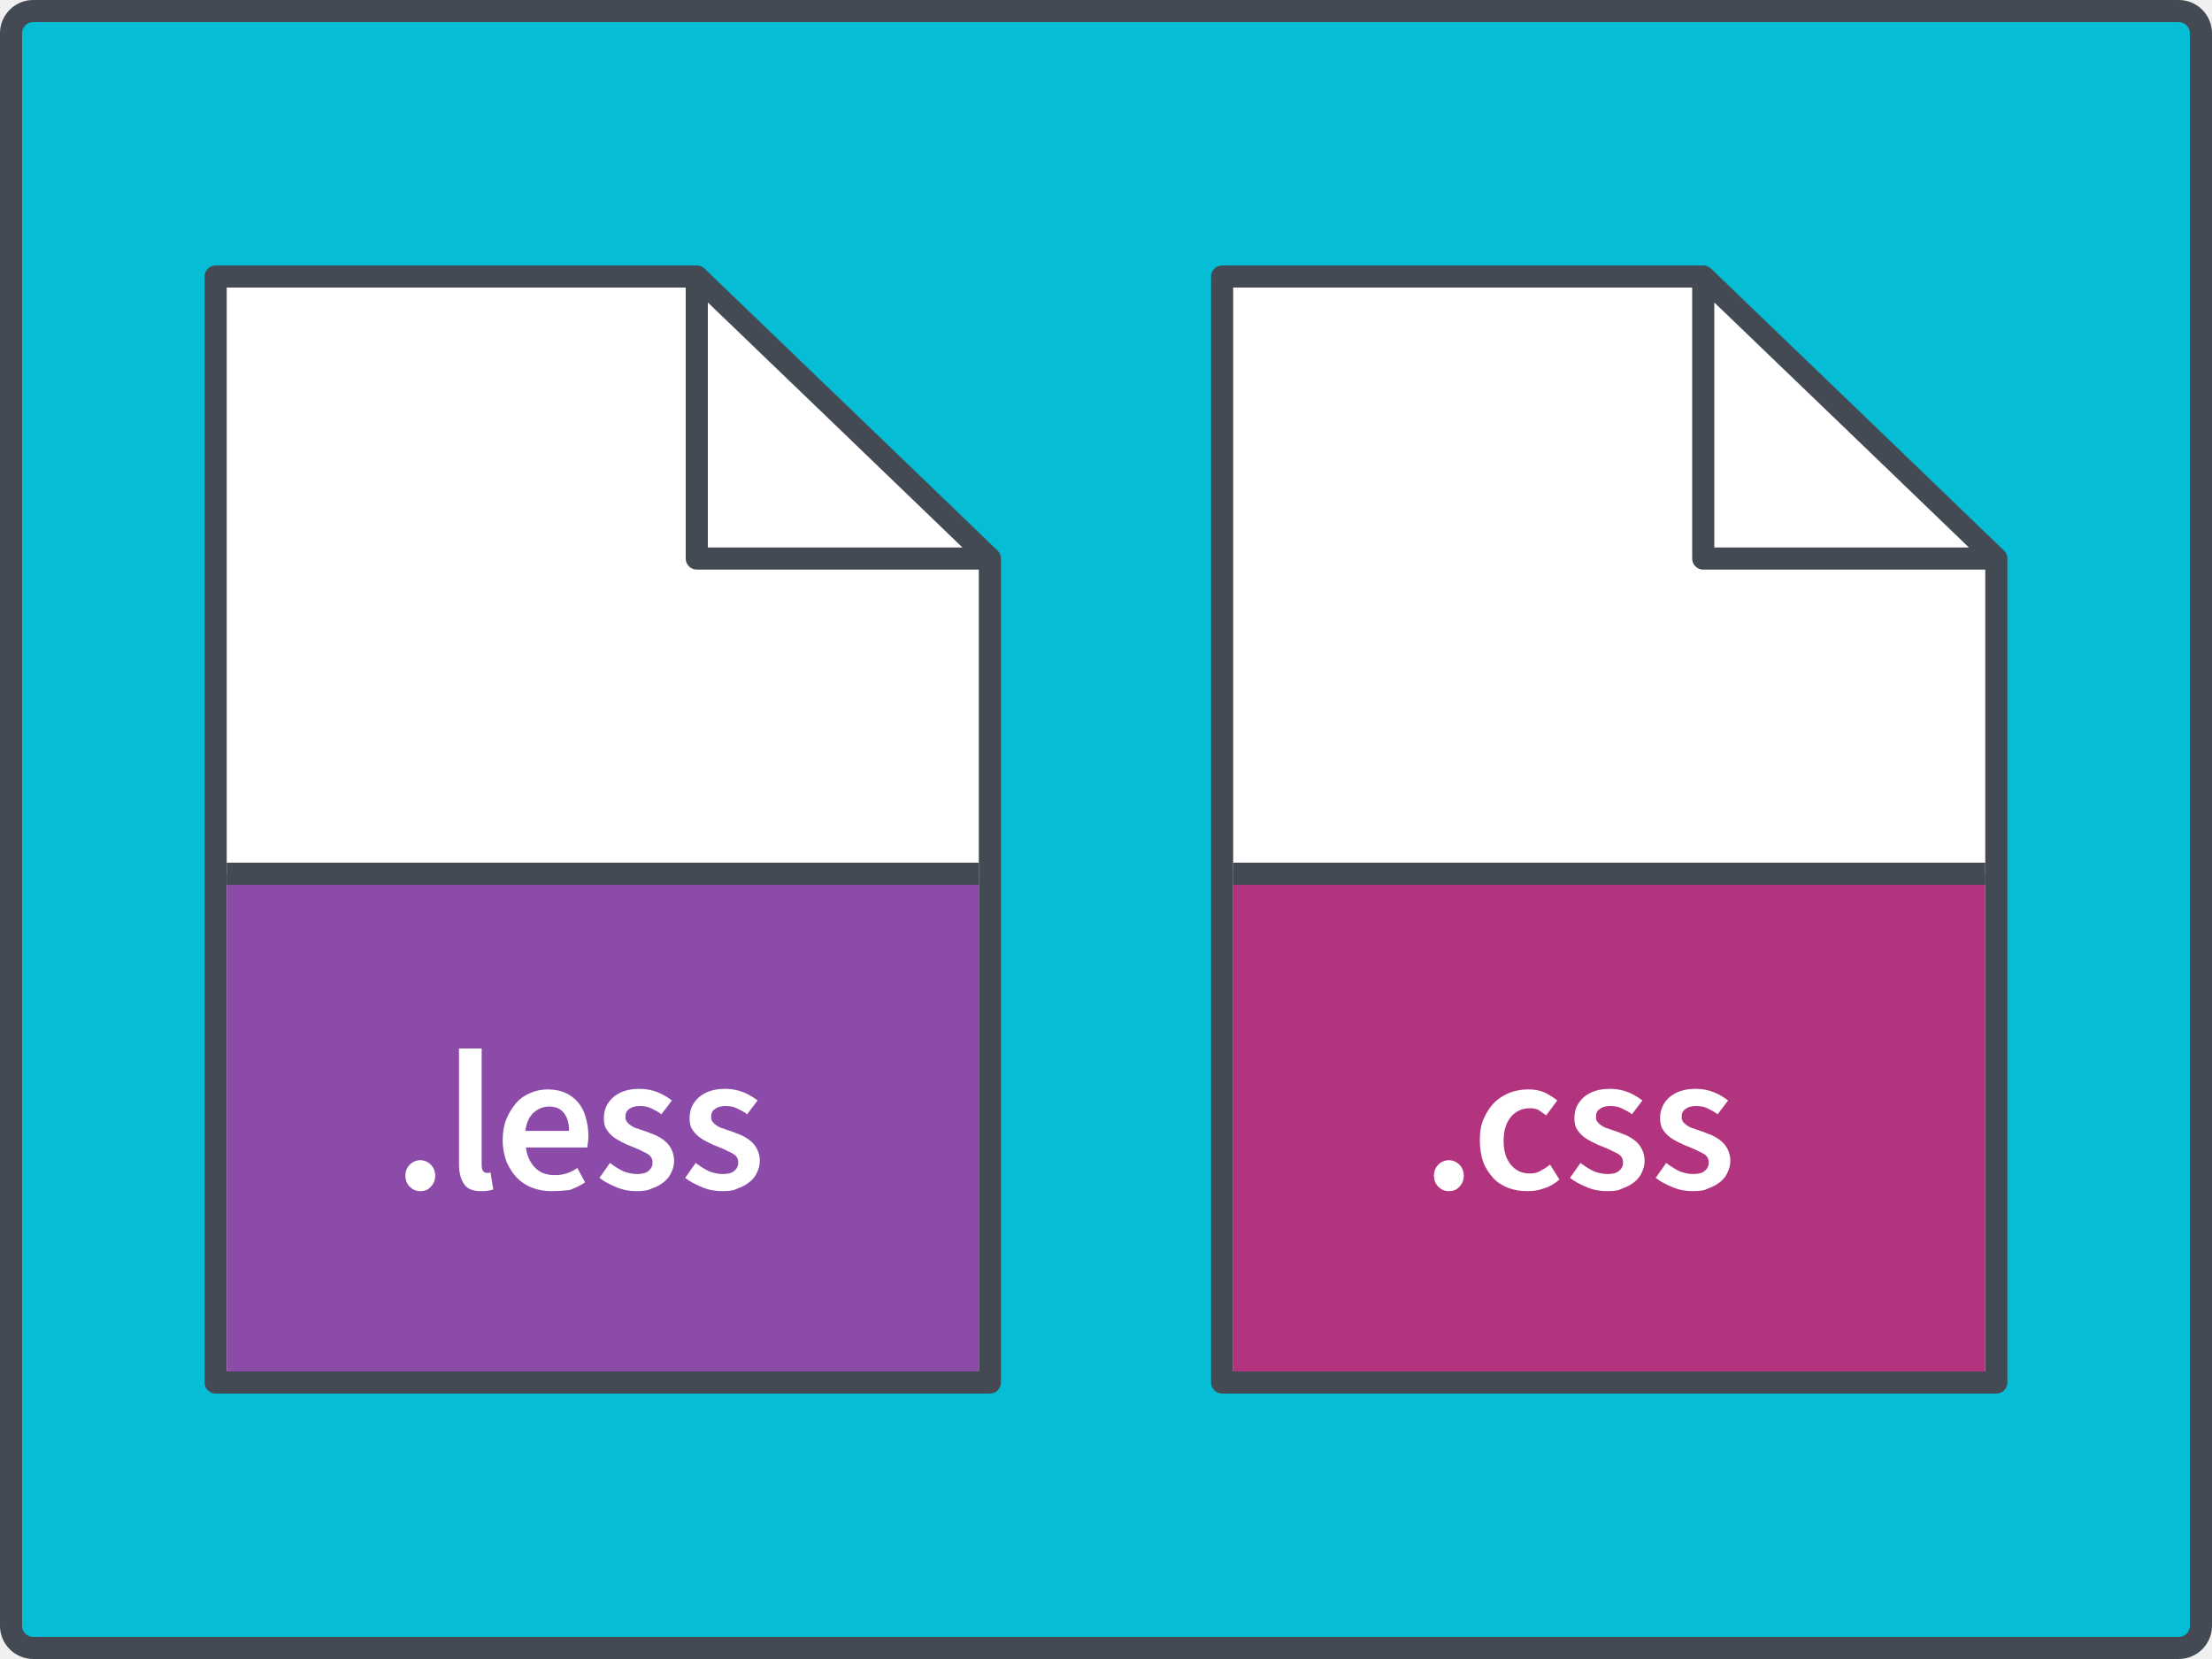
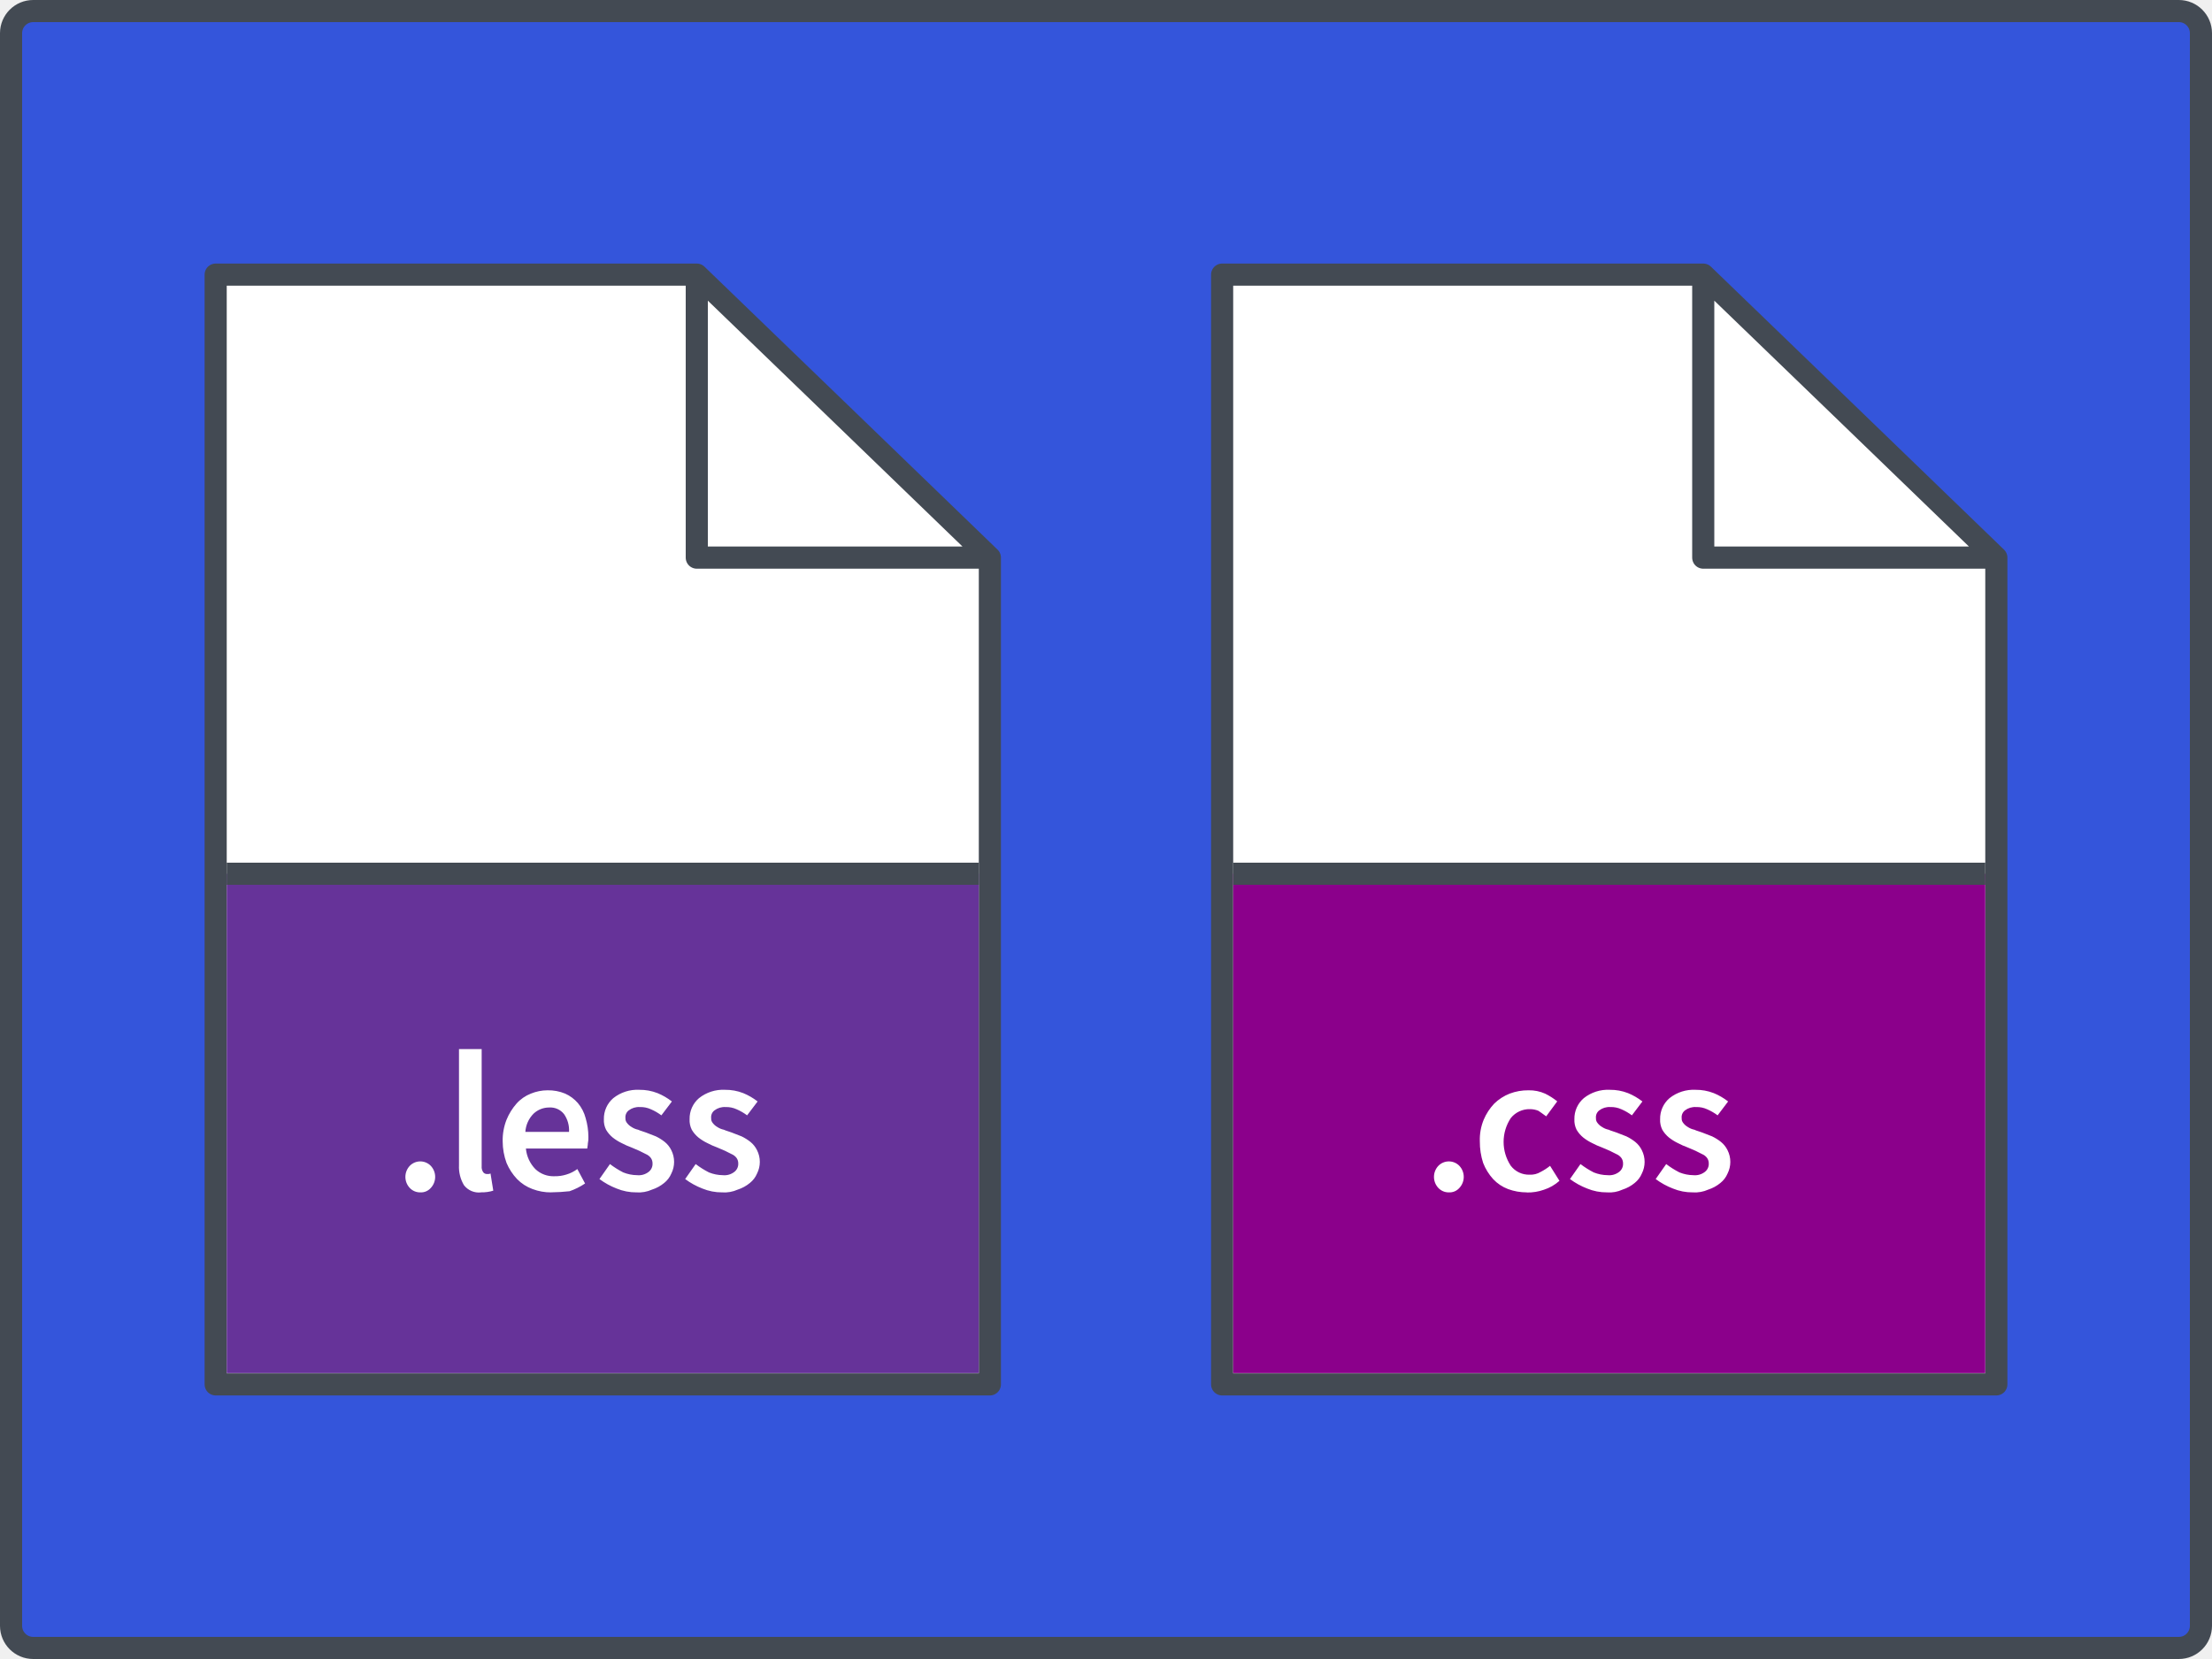
<svg xmlns="http://www.w3.org/2000/svg" width="400" height="300" viewBox="0 0 400 300">
-   <path fill="#05BED5" d="M394 298.5h-388c-2.2 0-4-1.8-4-4v-289c0-2.2 1.8-4 4-4h388c2.2 0 4 1.8 4 4v289.1c0 2.1-1.8 3.9-4 3.9z" />
-   <g fill="#fff" stroke="#434A53" stroke-width="4" stroke-linejoin="round" stroke-miterlimit="10">
-     <path d="M126 50h-87v200h140v-149h-53zM126 50v51h53l-27-26z" />
-   </g>
-   <path fill="#8C4BA9" d="M41 158h136v90h-136z" />
-   <path stroke="#434A53" stroke-width="4" stroke-miterlimit="10" fill="none" d="M41 158h136" />
-   <g fill="#fff">
-     <path d="M76 215.4c-.8 0-1.4-.3-1.9-.8s-.8-1.2-.8-2 .3-1.5.8-2 1.2-.8 1.9-.8 1.4.3 1.9.8.8 1.2.8 2-.3 1.5-.8 2c-.5.6-1.2.8-1.9.8zM87 215.4c-1.5 0-2.5-.4-3.1-1.3-.6-.9-.9-2.1-.9-3.6v-20.9h4.1v21.1c0 .5.1.9.3 1.1.2.2.4.3.6.3h.3c.1 0 .2 0 .4-.1l.5 3.1c-.6.2-1.3.3-2.2.3zM99.7 215.4c-1.2 0-2.4-.2-3.4-.6-1.1-.4-2-1-2.8-1.8s-1.4-1.8-1.9-2.9c-.4-1.1-.7-2.4-.7-3.9 0-1.4.2-2.7.7-3.9.5-1.2 1.1-2.1 1.8-2.9s1.6-1.4 2.6-1.8c1-.4 2-.6 3-.6 1.2 0 2.3.2 3.2.6s1.7 1 2.3 1.7c.6.7 1.1 1.6 1.4 2.7.3 1 .5 2.2.5 3.4 0 .4 0 .8-.1 1.2 0 .4-.1.6-.1.9h-11.1c.2 1.6.8 2.8 1.7 3.7.9.9 2.1 1.3 3.5 1.3.8 0 1.5-.1 2.1-.3.7-.2 1.3-.5 2-1l1.4 2.6c-.8.6-1.8 1-2.8 1.4-1 .1-2.1.2-3.3.2zm3.2-10.9c0-1.4-.3-2.4-.9-3.2-.6-.8-1.5-1.2-2.7-1.2-1.1 0-2 .4-2.8 1.1-.8.7-1.3 1.8-1.5 3.3h7.9zM115.1 215.4c-1.2 0-2.4-.2-3.6-.7-1.2-.5-2.2-1-3.1-1.7l1.9-2.7c.8.6 1.6 1.1 2.4 1.5.8.3 1.6.5 2.5.5 1 0 1.7-.2 2.1-.6.5-.4.7-.9.7-1.5 0-.4-.1-.7-.3-1-.2-.3-.5-.5-.9-.7l-1.2-.6-1.4-.6c-.6-.2-1.2-.5-1.8-.8-.6-.3-1.1-.6-1.6-1s-.9-.9-1.2-1.4c-.3-.5-.4-1.2-.4-1.9 0-1.6.6-2.8 1.7-3.8 1.2-1 2.7-1.5 4.7-1.5 1.2 0 2.3.2 3.3.6 1 .4 1.8.9 2.6 1.5l-1.9 2.5c-.6-.5-1.3-.8-1.9-1.1-.6-.3-1.3-.4-2-.4-.9 0-1.5.2-2 .6s-.6.8-.6 1.4c0 .4.1.7.3.9.2.3.5.5.8.7.3.2.7.4 1.2.5.4.2.9.3 1.4.5l1.8.7c.6.3 1.1.6 1.6 1s.9.9 1.2 1.5c.3.6.5 1.3.5 2.1s-.2 1.5-.5 2.1c-.3.7-.7 1.2-1.3 1.7-.6.5-1.3.9-2.2 1.2-.7.4-1.7.5-2.8.5zM130.6 215.4c-1.2 0-2.4-.2-3.6-.7-1.2-.5-2.2-1-3.1-1.7l1.9-2.7c.8.6 1.6 1.1 2.4 1.5.8.3 1.6.5 2.5.5 1 0 1.7-.2 2.1-.6.5-.4.7-.9.7-1.5 0-.4-.1-.7-.3-1-.2-.3-.5-.5-.9-.7l-1.2-.6-1.4-.6c-.6-.2-1.2-.5-1.8-.8-.6-.3-1.1-.6-1.6-1s-.9-.9-1.2-1.4c-.3-.5-.4-1.2-.4-1.9 0-1.6.6-2.8 1.7-3.8 1.2-1 2.7-1.5 4.7-1.5 1.2 0 2.3.2 3.3.6 1 .4 1.8.9 2.6 1.5l-1.9 2.5c-.6-.5-1.3-.8-1.9-1.1-.6-.3-1.3-.4-2-.4-.9 0-1.5.2-2 .6s-.6.8-.6 1.4c0 .4.1.7.3.9.2.3.5.5.8.7.3.2.7.4 1.2.5.4.2.9.3 1.4.5l1.8.7c.6.3 1.1.6 1.6 1s.9.9 1.2 1.5c.3.6.5 1.3.5 2.1s-.2 1.5-.5 2.1c-.3.7-.7 1.2-1.3 1.7-.6.5-1.3.9-2.2 1.2-.7.4-1.7.5-2.8.5z" />
-   </g>
-   <g fill="#fff" stroke="#434A53" stroke-width="4" stroke-linejoin="round" stroke-miterlimit="10">
-     <path d="M308 50h-87v200h140v-149h-53zM308 50v51h53l-27-26z" />
-   </g>
-   <path fill="#B2347E" d="M223 158h136v90h-136z" />
-   <path stroke="#434A53" stroke-width="4" stroke-miterlimit="10" fill="none" d="M223 158h136" />
-   <g fill="#fff">
-     <path d="M262 215.4c-.8 0-1.4-.3-1.9-.8s-.8-1.2-.8-2 .3-1.5.8-2 1.2-.8 1.9-.8 1.4.3 1.9.8.8 1.2.8 2-.3 1.5-.8 2c-.5.6-1.2.8-1.9.8zM276.1 215.4c-1.2 0-2.3-.2-3.4-.6-1-.4-2-1-2.7-1.8s-1.4-1.8-1.8-2.9c-.4-1.2-.6-2.5-.6-3.9 0-1.5.2-2.8.7-3.9s1.1-2.1 1.9-2.9c.8-.8 1.8-1.4 2.8-1.8s2.2-.6 3.4-.6c1.2 0 2.1.2 3 .6.8.4 1.6.9 2.2 1.4l-2 2.7c-.5-.4-1-.7-1.4-1-.5-.2-1-.3-1.5-.3-1.4 0-2.6.5-3.5 1.6-.9 1.1-1.3 2.5-1.3 4.3 0 1.8.4 3.2 1.3 4.3.9 1.1 2 1.6 3.4 1.6.7 0 1.4-.1 2-.5.6-.3 1.2-.7 1.7-1.1l1.7 2.7c-.8.7-1.8 1.3-2.8 1.6-1.1.4-2.1.5-3.1.5zM290.6 215.4c-1.2 0-2.4-.2-3.6-.7-1.2-.5-2.2-1-3.1-1.7l1.9-2.7c.8.6 1.6 1.1 2.4 1.5.8.3 1.6.5 2.5.5 1 0 1.7-.2 2.1-.6.5-.4.7-.9.7-1.5 0-.4-.1-.7-.3-1-.2-.3-.5-.5-.9-.7l-1.2-.6-1.4-.6c-.6-.2-1.2-.5-1.8-.8-.6-.3-1.1-.6-1.6-1s-.9-.9-1.2-1.4c-.3-.5-.4-1.2-.4-1.9 0-1.6.6-2.8 1.7-3.8 1.2-1 2.7-1.5 4.7-1.5 1.2 0 2.3.2 3.3.6 1 .4 1.8.9 2.6 1.5l-1.9 2.5c-.6-.5-1.3-.8-1.9-1.1-.6-.3-1.3-.4-2-.4-.9 0-1.5.2-2 .6s-.6.8-.6 1.4c0 .4.1.7.3.9.2.3.5.5.8.7.3.2.7.4 1.2.5.4.2.9.3 1.4.5l1.8.7c.6.3 1.1.6 1.6 1s.9.9 1.2 1.5c.3.6.5 1.3.5 2.1s-.2 1.5-.5 2.1c-.3.7-.7 1.2-1.3 1.7-.6.5-1.3.9-2.2 1.2-.7.4-1.6.5-2.8.5zM306.1 215.4c-1.2 0-2.4-.2-3.6-.7-1.2-.5-2.2-1-3.1-1.7l1.9-2.7c.8.6 1.6 1.1 2.4 1.5.8.3 1.6.5 2.5.5 1 0 1.7-.2 2.1-.6.5-.4.7-.9.7-1.5 0-.4-.1-.7-.3-1-.2-.3-.5-.5-.9-.7l-1.2-.6-1.4-.6c-.6-.2-1.2-.5-1.8-.8-.6-.3-1.1-.6-1.6-1s-.9-.9-1.2-1.4c-.3-.5-.4-1.2-.4-1.9 0-1.6.6-2.8 1.7-3.8 1.2-1 2.7-1.5 4.7-1.5 1.2 0 2.3.2 3.3.6 1 .4 1.8.9 2.6 1.5l-1.9 2.5c-.6-.5-1.3-.8-1.9-1.1-.6-.3-1.3-.4-2-.4-.9 0-1.5.2-2 .6s-.6.8-.6 1.4c0 .4.1.7.3.9.2.3.5.5.8.7.3.2.7.4 1.2.5.4.2.9.3 1.4.5l1.8.7c.6.3 1.1.6 1.6 1s.9.9 1.2 1.5c.3.6.5 1.3.5 2.1s-.2 1.5-.5 2.1c-.3.7-.7 1.2-1.3 1.7-.6.5-1.3.9-2.2 1.2-.7.4-1.7.5-2.8.5z" />
-   </g>
-   <path stroke="#434A53" stroke-width="4" stroke-miterlimit="10" d="M394 298h-388c-2.2 0-4-1.8-4-4v-288c0-2.2 1.8-4 4-4h388c2.2 0 4 1.8 4 4v288c0 2.2-1.8 4-4 4z" fill="none" />
+   <path d="M394,299H6a4,4,0,0,1-4-4V5A4,4,0,0,1,6,1H394a4,4,0,0,1,4,4V295.09A4,4,0,0,1,394,299Z" fill="#3455db" />
+   <path d="M126,49.66H39V250.34H179V100.84H126V49.66Zm0,0v51.17h53L152,74.75Z" fill="#fff" stroke="#434a53" stroke-linejoin="round" stroke-width="4" />
+   <path d="M41,158H177v90.3H41V158Z" fill="#639" />
+   <path d="M41,158H177" fill="none" stroke="#434a53" stroke-miterlimit="10" stroke-width="4" />
+   <path d="M76,215.62a2.56,2.56,0,0,1-1.9-.8,2.92,2.92,0,0,1,0-4,2.65,2.65,0,0,1,3.8,0,2.92,2.92,0,0,1,0,4A2.36,2.36,0,0,1,76,215.62Zm11,0a3.38,3.38,0,0,1-3.1-1.3,6.44,6.44,0,0,1-.9-3.61v-21h4.1V210.9a1.62,1.62,0,0,0,.3,1.1,0.86,0.86,0,0,0,.6.3h0.3a0.75,0.75,0,0,0,.4-0.1l0.5,3.11a6.85,6.85,0,0,1-2.2.3h0Zm12.7,0a9.31,9.31,0,0,1-3.4-.6,7.5,7.5,0,0,1-2.8-1.81,9.76,9.76,0,0,1-1.9-2.91,11.39,11.39,0,0,1-.7-3.91,10.08,10.08,0,0,1,.7-3.91,10.28,10.28,0,0,1,1.8-2.91,6.76,6.76,0,0,1,2.6-1.81,8,8,0,0,1,3-.6,7.92,7.92,0,0,1,3.2.6,6.58,6.58,0,0,1,2.3,1.71,6.94,6.94,0,0,1,1.4,2.71,12.21,12.21,0,0,1,.5,3.41,4.9,4.9,0,0,1-.1,1.2c0,0.4-.1.6-0.1,0.9H95.1a6.13,6.13,0,0,0,1.7,3.71,4.74,4.74,0,0,0,3.5,1.3,6.63,6.63,0,0,0,2.1-.3,6.24,6.24,0,0,0,2-1l1.4,2.61a12.2,12.2,0,0,1-2.8,1.4,32.4,32.4,0,0,1-3.3.2h0Zm3.2-10.94a5.1,5.1,0,0,0-.9-3.21,3.16,3.16,0,0,0-2.7-1.2,4.1,4.1,0,0,0-2.8,1.1,5.14,5.14,0,0,0-1.5,3.31h7.9Zm12.2,10.94a9.2,9.2,0,0,1-3.6-.7,13.07,13.07,0,0,1-3.1-1.71l1.9-2.71a15.75,15.75,0,0,0,2.4,1.51,6.94,6.94,0,0,0,2.5.5,2.92,2.92,0,0,0,2.1-.6,1.81,1.81,0,0,0,.7-1.51,1.7,1.7,0,0,0-.3-1,2.18,2.18,0,0,0-.9-0.7l-1.2-.6-1.4-.6a14.14,14.14,0,0,1-1.8-.8,8.63,8.63,0,0,1-1.6-1,5.28,5.28,0,0,1-1.2-1.4,3.83,3.83,0,0,1-.4-1.91,4.88,4.88,0,0,1,1.7-3.81,7,7,0,0,1,4.7-1.51,8.78,8.78,0,0,1,3.3.6,11,11,0,0,1,2.6,1.51l-1.9,2.51a9.3,9.3,0,0,0-1.9-1.1,4.46,4.46,0,0,0-2-.4,3,3,0,0,0-2,.6,1.54,1.54,0,0,0-.6,1.4,1.23,1.23,0,0,0,.3.9,2.7,2.7,0,0,0,.8.7,3.33,3.33,0,0,0,1.2.5c0.4,0.2.9,0.3,1.4,0.5l1.8,0.7a8.63,8.63,0,0,1,1.6,1,4.44,4.44,0,0,1,1.2,1.51,4.69,4.69,0,0,1,0,4.21,4.32,4.32,0,0,1-1.3,1.71,6.59,6.59,0,0,1-2.2,1.2A5.84,5.84,0,0,1,115.1,215.62Zm15.5,0a9.2,9.2,0,0,1-3.6-.7,13.07,13.07,0,0,1-3.1-1.71l1.9-2.71a15.75,15.75,0,0,0,2.4,1.51,6.94,6.94,0,0,0,2.5.5,2.92,2.92,0,0,0,2.1-.6,1.81,1.81,0,0,0,.7-1.51,1.7,1.7,0,0,0-.3-1,2.18,2.18,0,0,0-.9-0.7l-1.2-.6-1.4-.6a14.14,14.14,0,0,1-1.8-.8,8.63,8.63,0,0,1-1.6-1,5.28,5.28,0,0,1-1.2-1.4,3.83,3.83,0,0,1-.4-1.91,4.88,4.88,0,0,1,1.7-3.81,7,7,0,0,1,4.7-1.51,8.78,8.78,0,0,1,3.3.6,11,11,0,0,1,2.6,1.51l-1.9,2.51a9.3,9.3,0,0,0-1.9-1.1,4.46,4.46,0,0,0-2-.4,3,3,0,0,0-2,.6,1.54,1.54,0,0,0-.6,1.4,1.23,1.23,0,0,0,.3.9,2.7,2.7,0,0,0,.8.7,3.33,3.33,0,0,0,1.2.5c0.4,0.2.9,0.3,1.4,0.5l1.8,0.7a8.63,8.63,0,0,1,1.6,1,4.44,4.44,0,0,1,1.2,1.51,4.69,4.69,0,0,1,0,4.21,4.32,4.32,0,0,1-1.3,1.71,6.59,6.59,0,0,1-2.2,1.2,5.84,5.84,0,0,1-2.8.5h0Z" fill="#fff" />
+   <path d="M308,49.66H221V250.34H361V100.84H308V49.66Zm0,0v51.17h53L334,74.75Z" fill="#fff" stroke="#434a53" stroke-linejoin="round" stroke-width="4" />
+   <path d="M223,158H359v90.3H223V158Z" fill="#8b008b" />
+   <path d="M223,158H359" fill="none" stroke="#434a53" stroke-miterlimit="10" stroke-width="4" />
+   <path d="M262,215.62a2.56,2.56,0,0,1-1.9-.8,2.92,2.92,0,0,1,0-4,2.65,2.65,0,0,1,3.8,0,2.92,2.92,0,0,1,0,4A2.36,2.36,0,0,1,262,215.62Zm14.1,0a9.71,9.71,0,0,1-3.4-.6,7.12,7.12,0,0,1-2.7-1.81,9.51,9.51,0,0,1-1.8-2.91,12.34,12.34,0,0,1-.6-3.91,9.43,9.43,0,0,1,.7-3.91,9.76,9.76,0,0,1,1.9-2.91,8.39,8.39,0,0,1,2.8-1.81,9.31,9.31,0,0,1,3.4-.6,7,7,0,0,1,3,.6,11.84,11.84,0,0,1,2.2,1.4l-2,2.71c-0.5-.4-1-0.7-1.4-1a4,4,0,0,0-1.5-.3,4.31,4.31,0,0,0-3.5,1.61,7.81,7.81,0,0,0,0,8.63,4.12,4.12,0,0,0,3.4,1.61,3.5,3.5,0,0,0,2-.5,9.9,9.9,0,0,0,1.7-1.1l1.7,2.71a7.84,7.84,0,0,1-2.8,1.61,8.7,8.7,0,0,1-3.1.5h0Zm14.5,0a9.2,9.2,0,0,1-3.6-.7,13.07,13.07,0,0,1-3.1-1.71l1.9-2.71a15.75,15.75,0,0,0,2.4,1.51,6.94,6.94,0,0,0,2.5.5,2.92,2.92,0,0,0,2.1-.6,1.81,1.81,0,0,0,.7-1.51,1.7,1.7,0,0,0-.3-1,2.18,2.18,0,0,0-.9-0.7l-1.2-.6-1.4-.6a14.14,14.14,0,0,1-1.8-.8,8.63,8.63,0,0,1-1.6-1,5.28,5.28,0,0,1-1.2-1.4,3.83,3.83,0,0,1-.4-1.91,4.88,4.88,0,0,1,1.7-3.81,7,7,0,0,1,4.7-1.51,8.78,8.78,0,0,1,3.3.6,11,11,0,0,1,2.6,1.51l-1.9,2.51a9.3,9.3,0,0,0-1.9-1.1,4.46,4.46,0,0,0-2-.4,3,3,0,0,0-2,.6,1.54,1.54,0,0,0-.6,1.4,1.23,1.23,0,0,0,.3.9,2.7,2.7,0,0,0,.8.7,3.33,3.33,0,0,0,1.2.5c0.4,0.2.9,0.3,1.4,0.5l1.8,0.7a8.63,8.63,0,0,1,1.6,1,4.44,4.44,0,0,1,1.2,1.51,4.69,4.69,0,0,1,0,4.21,4.32,4.32,0,0,1-1.3,1.71,6.59,6.59,0,0,1-2.2,1.2,5.61,5.61,0,0,1-2.8.5h0Zm15.5,0a9.2,9.2,0,0,1-3.6-.7,13.07,13.07,0,0,1-3.1-1.71l1.9-2.71a15.75,15.75,0,0,0,2.4,1.51,6.94,6.94,0,0,0,2.5.5,2.92,2.92,0,0,0,2.1-.6,1.81,1.81,0,0,0,.7-1.51,1.7,1.7,0,0,0-.3-1,2.18,2.18,0,0,0-.9-0.7l-1.2-.6-1.4-.6a14.14,14.14,0,0,1-1.8-.8,8.63,8.63,0,0,1-1.6-1,5.28,5.28,0,0,1-1.2-1.4,3.83,3.83,0,0,1-.4-1.91,4.88,4.88,0,0,1,1.7-3.81,7,7,0,0,1,4.7-1.51,8.78,8.78,0,0,1,3.3.6,11,11,0,0,1,2.6,1.51l-1.9,2.51a9.3,9.3,0,0,0-1.9-1.1,4.46,4.46,0,0,0-2-.4,3,3,0,0,0-2,.6,1.54,1.54,0,0,0-.6,1.4,1.23,1.23,0,0,0,.3.9,2.7,2.7,0,0,0,.8.7,3.33,3.33,0,0,0,1.2.5c0.4,0.2.9,0.3,1.4,0.5l1.8,0.7a8.63,8.63,0,0,1,1.6,1,4.44,4.44,0,0,1,1.2,1.51,4.69,4.69,0,0,1,0,4.21,4.32,4.32,0,0,1-1.3,1.71,6.59,6.59,0,0,1-2.2,1.2,5.84,5.84,0,0,1-2.8.5h0Z" fill="#fff" />
+   <path d="M394,298H6a4,4,0,0,1-4-4V6A4,4,0,0,1,6,2H394a4,4,0,0,1,4,4V294A4,4,0,0,1,394,298Z" fill="none" stroke="#434a53" stroke-miterlimit="10" stroke-width="4" />
</svg>
